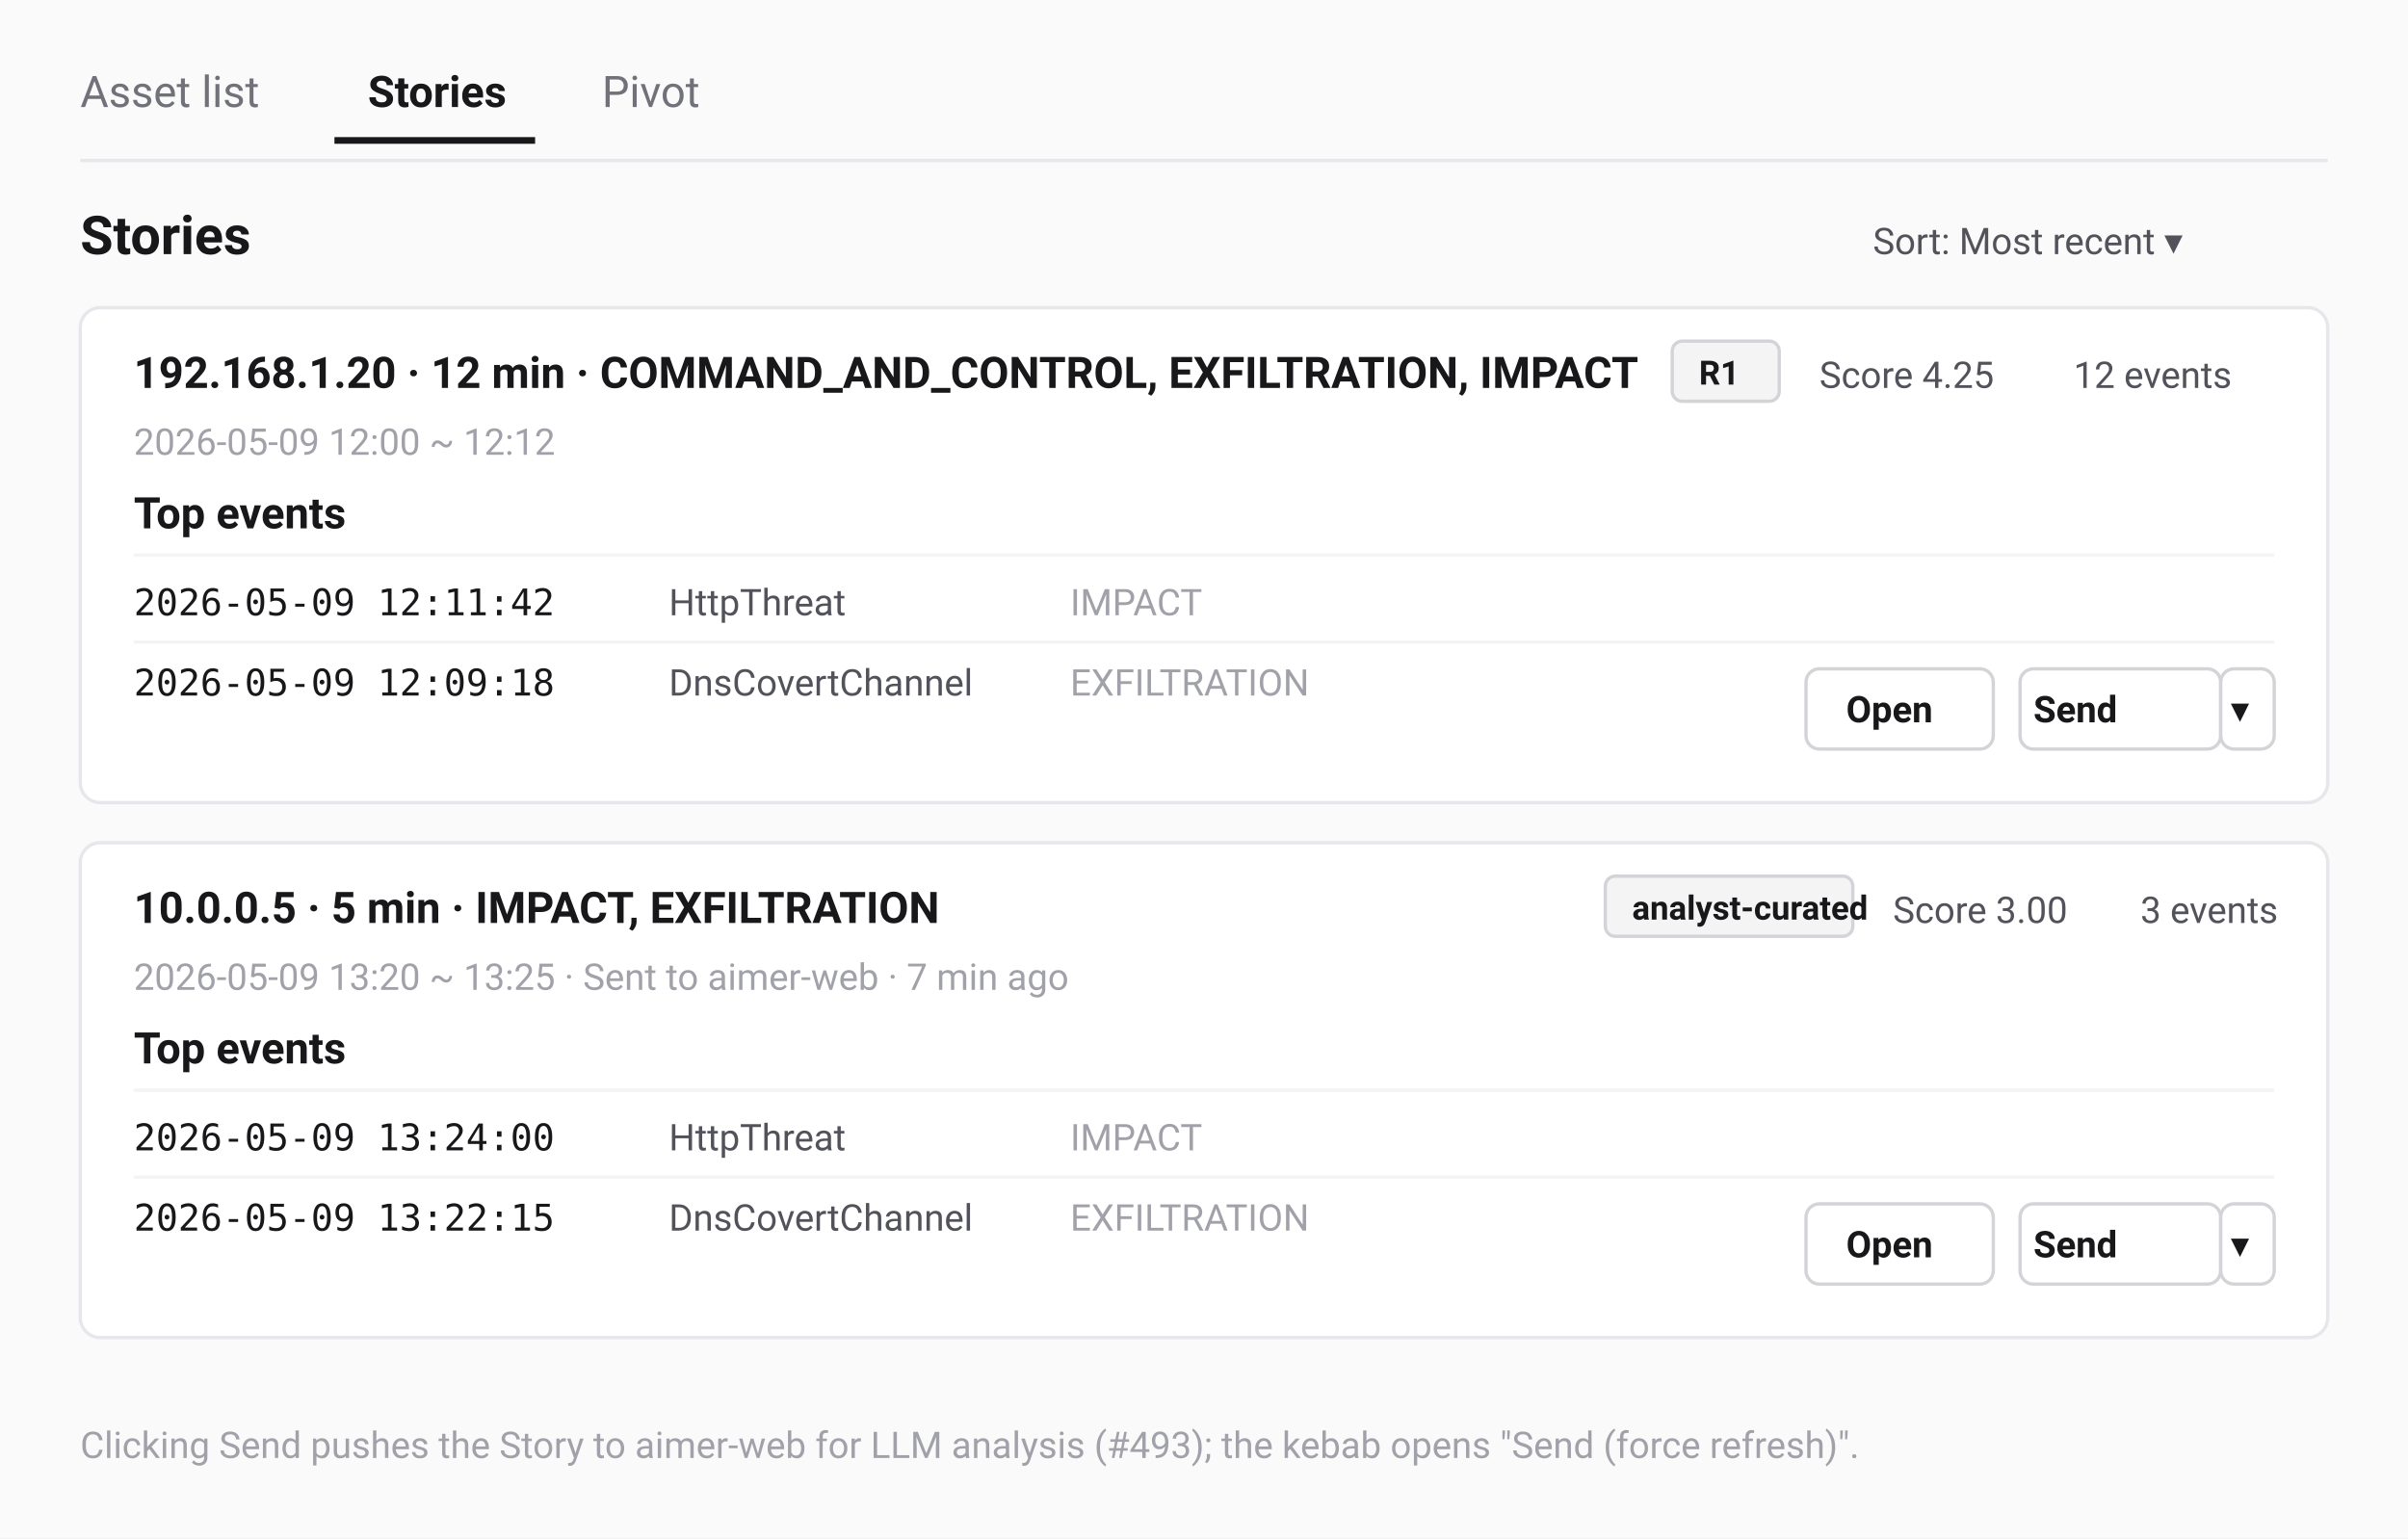
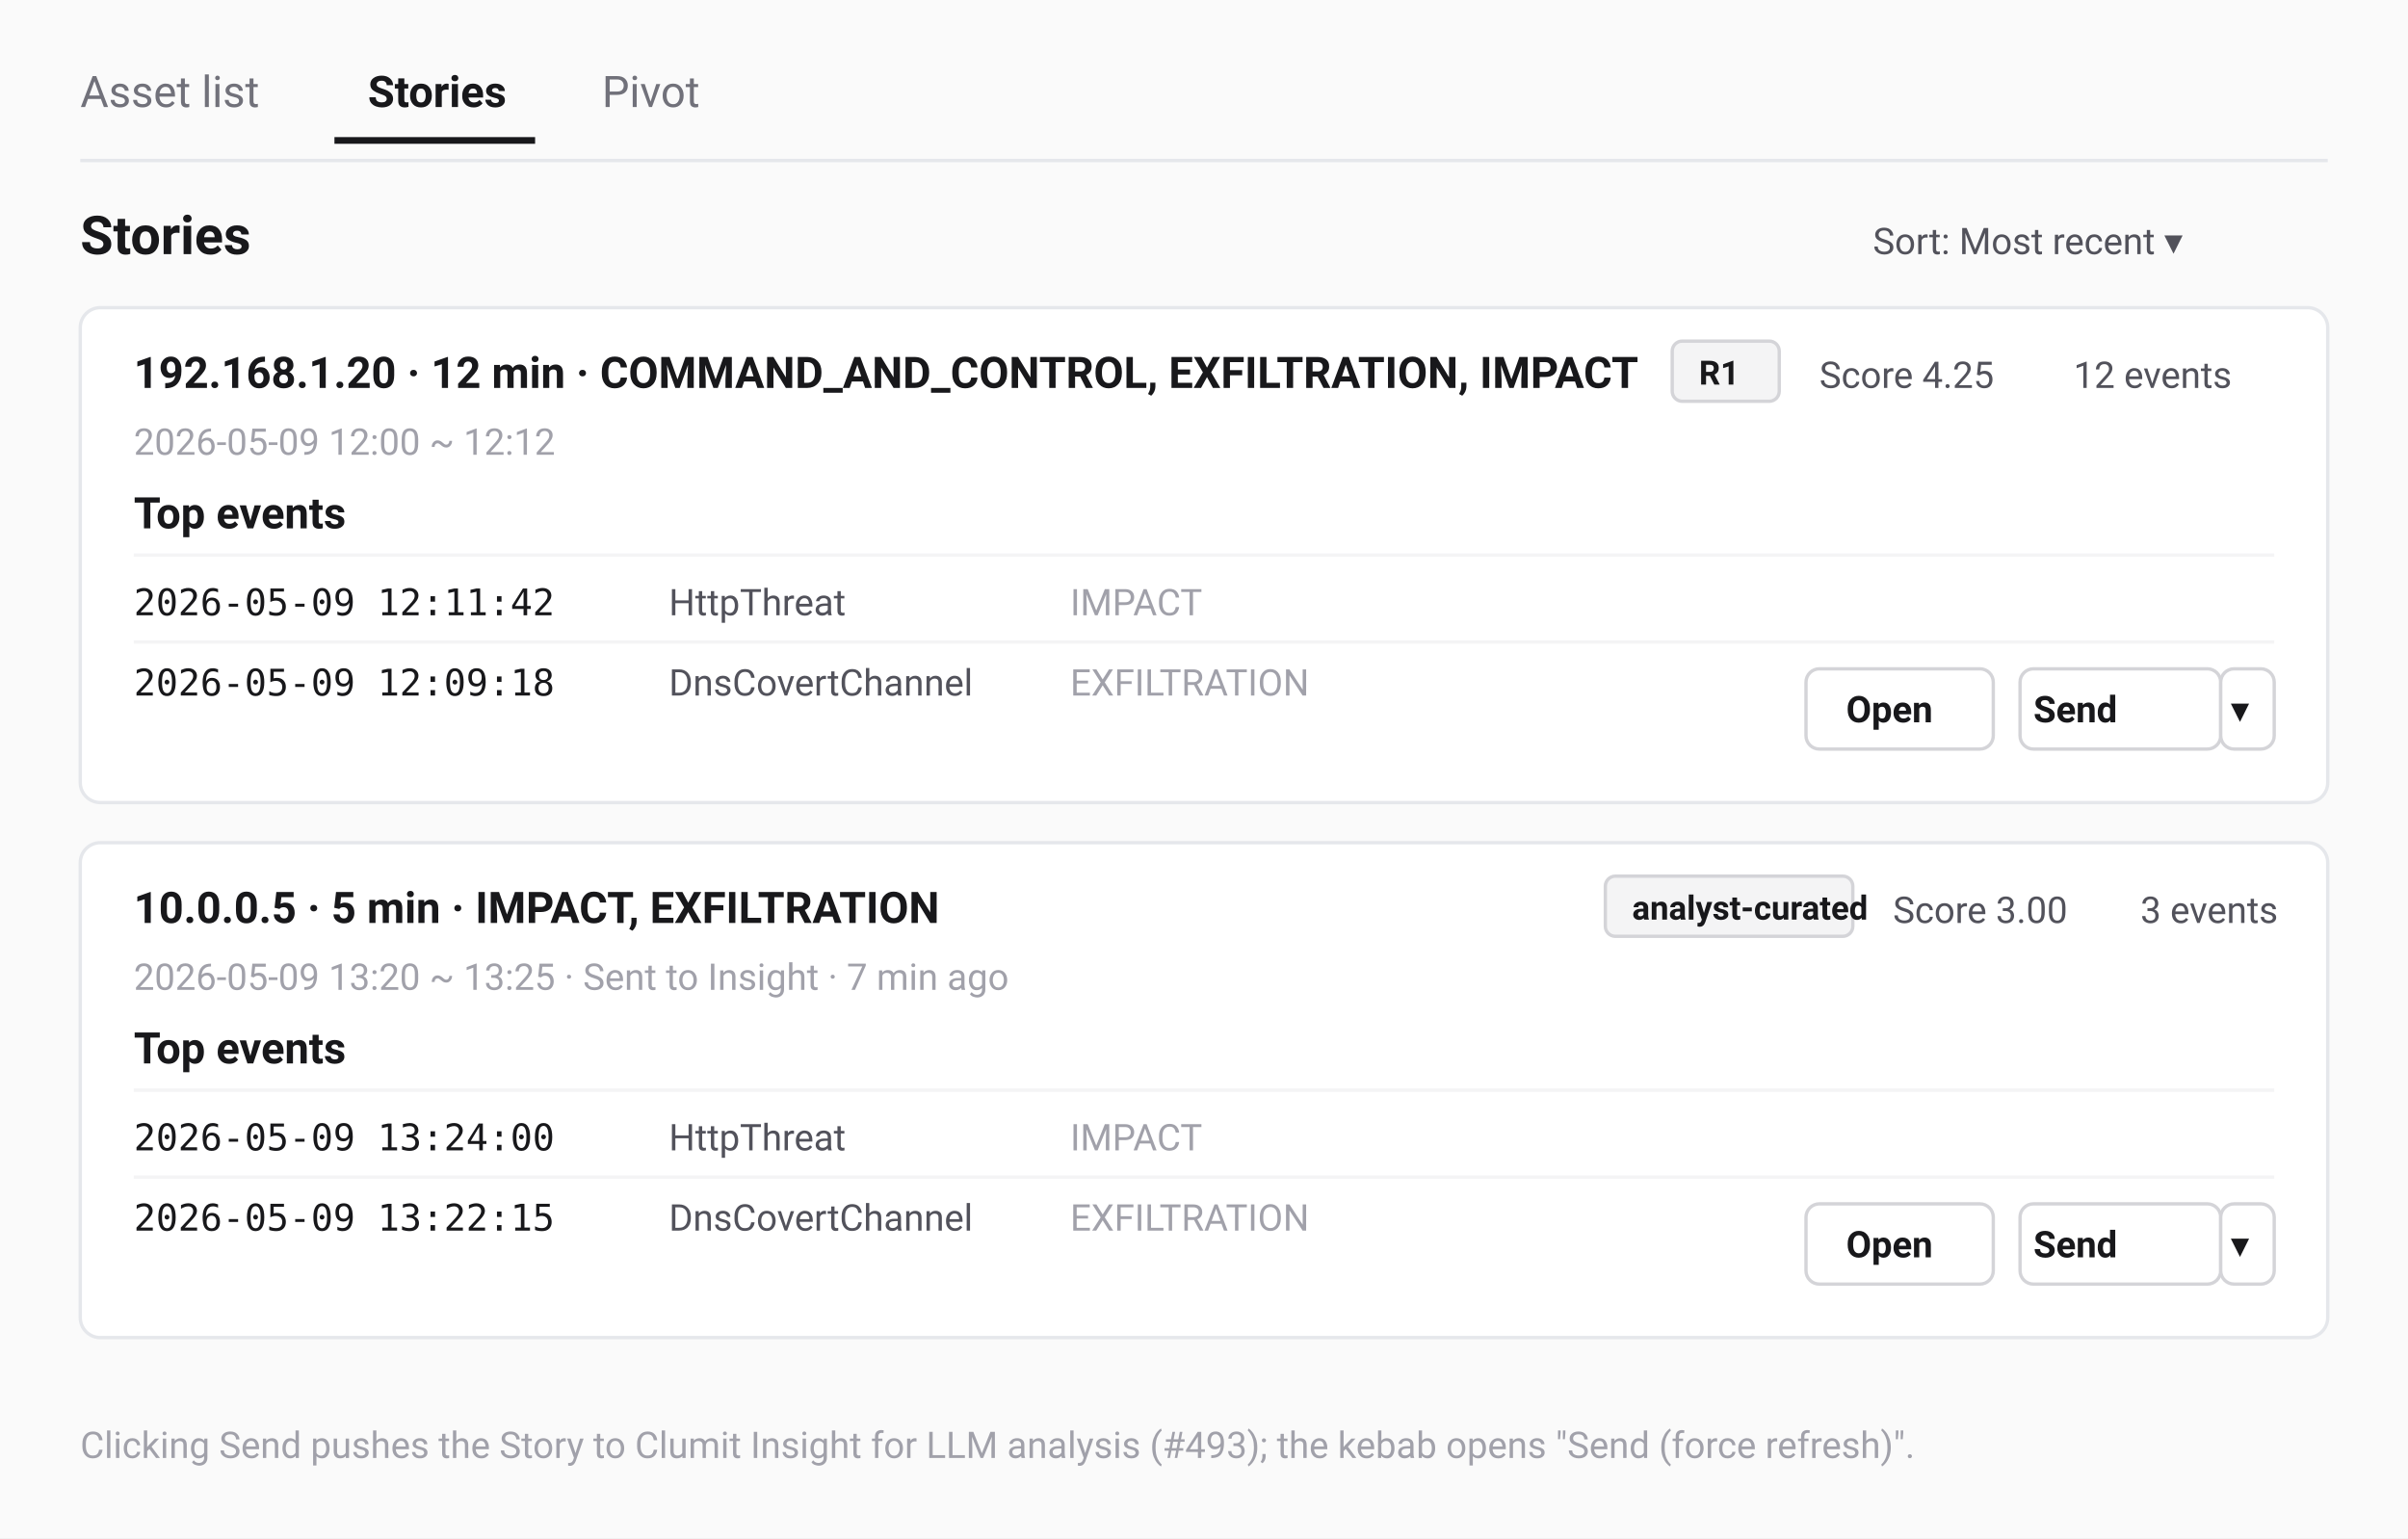
<svg xmlns="http://www.w3.org/2000/svg" viewBox="0 0 720 460" font-family="-apple-system, Segoe UI, Roboto, Helvetica, Arial, sans-serif" role="img" aria-labelledby="title desc">
  <style>
    .bg { fill: #fafafa; }
    .panel { fill: #ffffff; stroke: #e5e7eb; stroke-width: 1; }
    .text-title { font-size: 16px; fill: #18181b; font-weight: 700; }
    .text-section { font-size: 13px; fill: #18181b; font-weight: 600; }
    .text-card-title { font-size: 13px; fill: #18181b; font-weight: 700; }
    .text-meta { font-size: 11px; fill: #52525b; }
    .text-muted { font-size: 11px; fill: #a1a1aa; }
    .text-mono { font-family: ui-monospace, SFMono-Regular, Menlo, monospace; font-size: 11px; fill: #18181b; }
    .tab-active { fill: #18181b; }
    .tab-inactive { fill: #71717a; }
    .tab-underline { stroke: #18181b; stroke-width: 2; }
    .badge { fill: #f4f4f5; stroke: #d4d4d8; stroke-width: 1; rx: 3; ry: 3; }
    .badge-text { fill: #18181b; font-size: 10px; font-weight: 600; }
    .btn-primary { fill: #ffffff; stroke: #d4d4d8; stroke-width: 1; rx: 4; ry: 4; }
    .btn-primary-text { fill: #18181b; font-size: 11px; font-weight: 600; }
    .btn-disabled { fill: #fafafa; stroke: #e5e7eb; stroke-width: 1; rx: 4; ry: 4; }
    .btn-disabled-text { fill: #a1a1aa; font-size: 11px; font-weight: 600; }
    .row-divider { stroke: #f4f4f5; stroke-width: 1; }
  </style>
  <rect class="bg" width="720" height="460" />
  <text x="24" y="32" class="tab-inactive" font-size="13">Asset list</text>
  <text x="110" y="32" class="tab-active" font-size="13" font-weight="700">Stories</text>
  <line x1="100" y1="42" x2="160" y2="42" class="tab-underline" />
  <text x="180" y="32" class="tab-inactive" font-size="13">Pivot</text>
  <line x1="24" y1="48" x2="696" y2="48" stroke="#e5e7eb" stroke-width="1" />
  <text x="24" y="76" class="text-title">Stories</text>
  <text x="560" y="76" class="text-meta">Sort: Most recent ▾</text>
  <rect class="panel" x="24" y="92" width="672" height="148" rx="6" ry="6" />
  <text x="40" y="116" class="text-card-title">192.168.1.20 · 12 min · COMMAND_AND_CONTROL, EXFILTRATION, IMPACT</text>
  <rect class="badge" x="500" y="102" width="32" height="18" />
  <text x="508" y="115" class="badge-text">R1</text>
  <text x="544" y="116" class="text-meta">Score 4.25</text>
  <text x="620" y="116" class="text-meta">12 events</text>
  <text x="40" y="136" class="text-muted">2026-05-09 12:00 ~ 12:12</text>
  <text x="40" y="158" class="text-section">Top events</text>
  <line x1="40" y1="166" x2="680" y2="166" class="row-divider" />
  <text x="40" y="184" class="text-mono">2026-05-09 12:11:42</text>
  <text x="200" y="184" class="text-meta">HttpThreat</text>
  <text x="320" y="184" class="text-muted">IMPACT</text>
  <line x1="40" y1="192" x2="680" y2="192" class="row-divider" />
  <text x="40" y="208" class="text-mono">2026-05-09 12:09:18</text>
  <text x="200" y="208" class="text-meta">DnsCovertChannel</text>
  <text x="320" y="208" class="text-muted">EXFILTRATION</text>
  <rect class="btn-primary" x="540" y="200" width="56" height="24" />
  <text x="552" y="216" class="btn-primary-text">Open</text>
  <rect class="btn-primary" x="604" y="200" width="60" height="24" />
  <text x="608" y="216" class="btn-primary-text">Send</text>
  <rect class="btn-primary" x="664" y="200" width="16" height="24" />
  <text x="667" y="216" class="btn-primary-text">▾</text>
  <rect class="panel" x="24" y="252" width="672" height="148" rx="6" ry="6" />
  <text x="40" y="276" class="text-card-title">10.0.0.5 · 5 min · IMPACT, EXFILTRATION</text>
  <rect class="badge" x="480" y="262" width="74" height="18" />
  <text x="488" y="275" class="badge-text">analyst-curated</text>
  <text x="566" y="276" class="text-meta">Score 3.00</text>
  <text x="640" y="276" class="text-meta">3 events</text>
-   <text x="40" y="296" class="text-muted">2026-05-09 13:20 ~ 13:25 · Sent to aimer-web · 7 min ago</text>
+   <text x="40" y="296" class="text-muted">2026-05-09 13:20 ~ 13:25 · Sent to Insight · 7 min ago</text>
  <text x="40" y="318" class="text-section">Top events</text>
  <line x1="40" y1="326" x2="680" y2="326" class="row-divider" />
  <text x="40" y="344" class="text-mono">2026-05-09 13:24:00</text>
  <text x="200" y="344" class="text-meta">HttpThreat</text>
  <text x="320" y="344" class="text-muted">IMPACT</text>
  <line x1="40" y1="352" x2="680" y2="352" class="row-divider" />
  <text x="40" y="368" class="text-mono">2026-05-09 13:22:15</text>
  <text x="200" y="368" class="text-meta">DnsCovertChannel</text>
  <text x="320" y="368" class="text-muted">EXFILTRATION</text>
  <rect class="btn-primary" x="540" y="360" width="56" height="24" />
  <text x="552" y="376" class="btn-primary-text">Open</text>
  <rect class="btn-primary" x="604" y="360" width="60" height="24" />
  <text x="608" y="376" class="btn-primary-text">Send</text>
  <rect class="btn-primary" x="664" y="360" width="16" height="24" />
  <text x="667" y="376" class="btn-primary-text">▾</text>
-   <text x="24" y="436" class="text-muted">Clicking Send pushes the Story to aimer-web for LLM analysis (#493); the kebab opens "Send (force refresh)".</text>
+   <text x="24" y="436" class="text-muted">Clicking Send pushes the Story to Clumit Insight for LLM analysis (#493); the kebab opens "Send (force refresh)".</text>
</svg>
